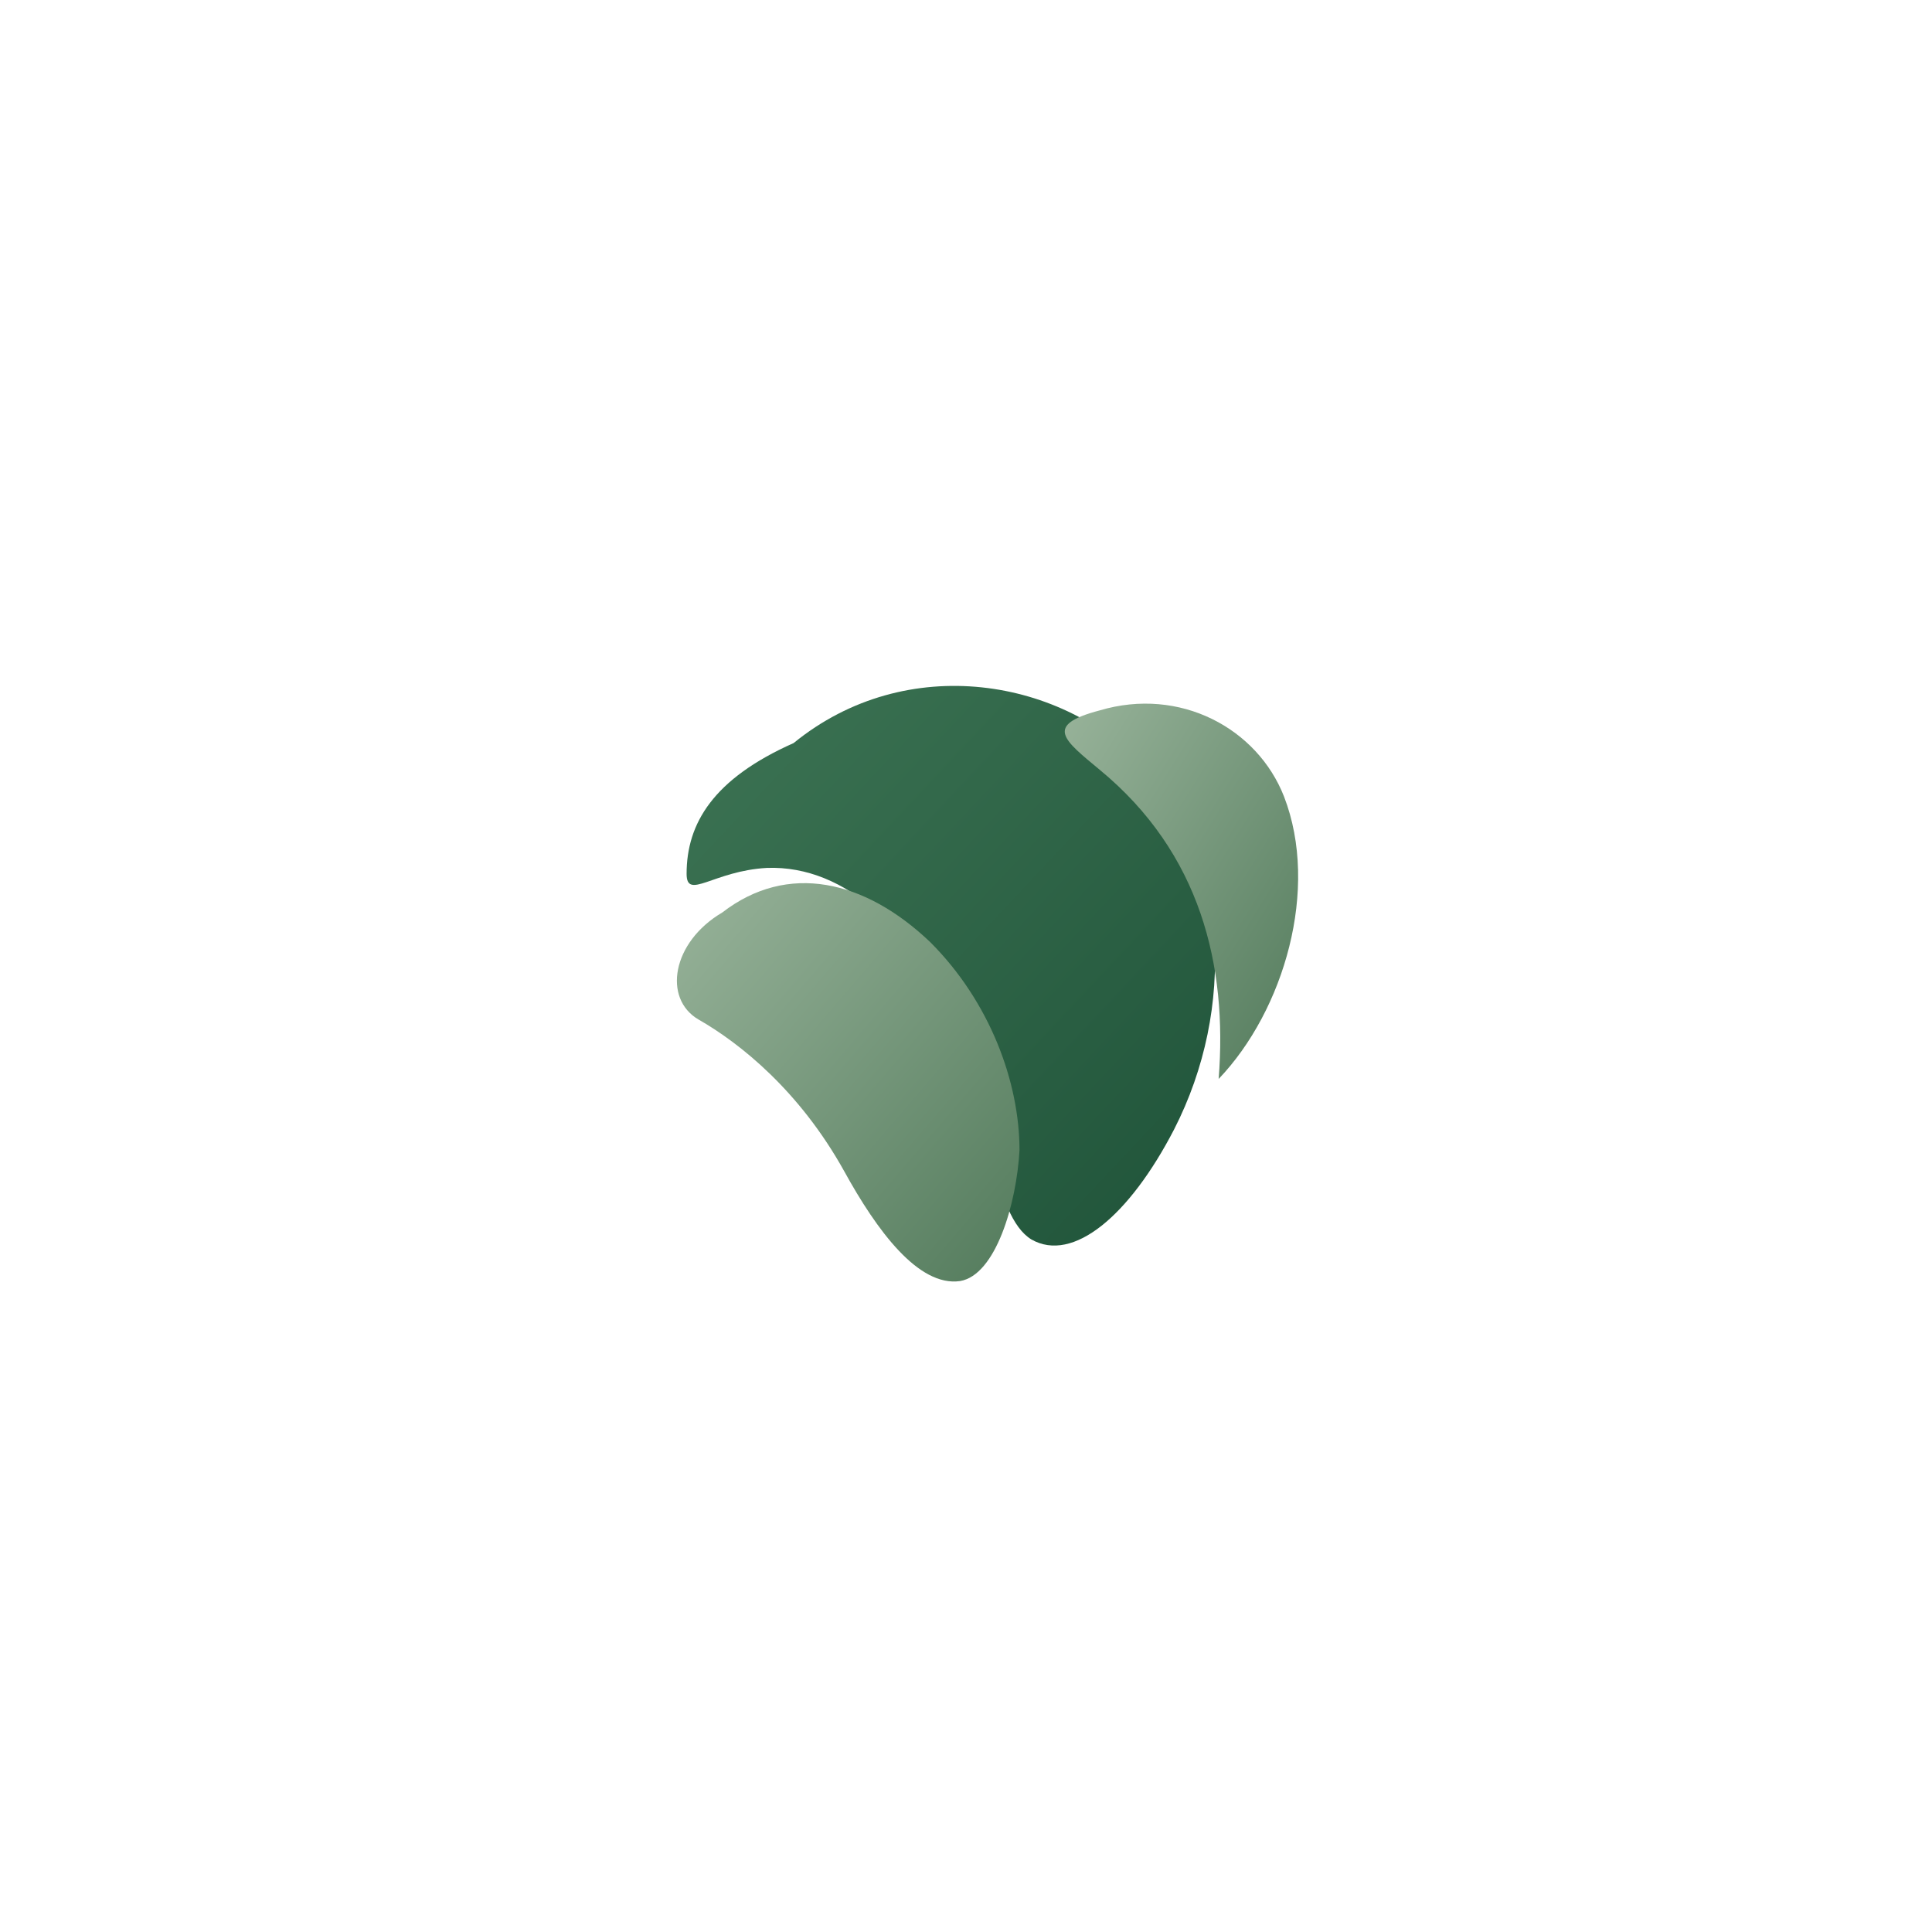
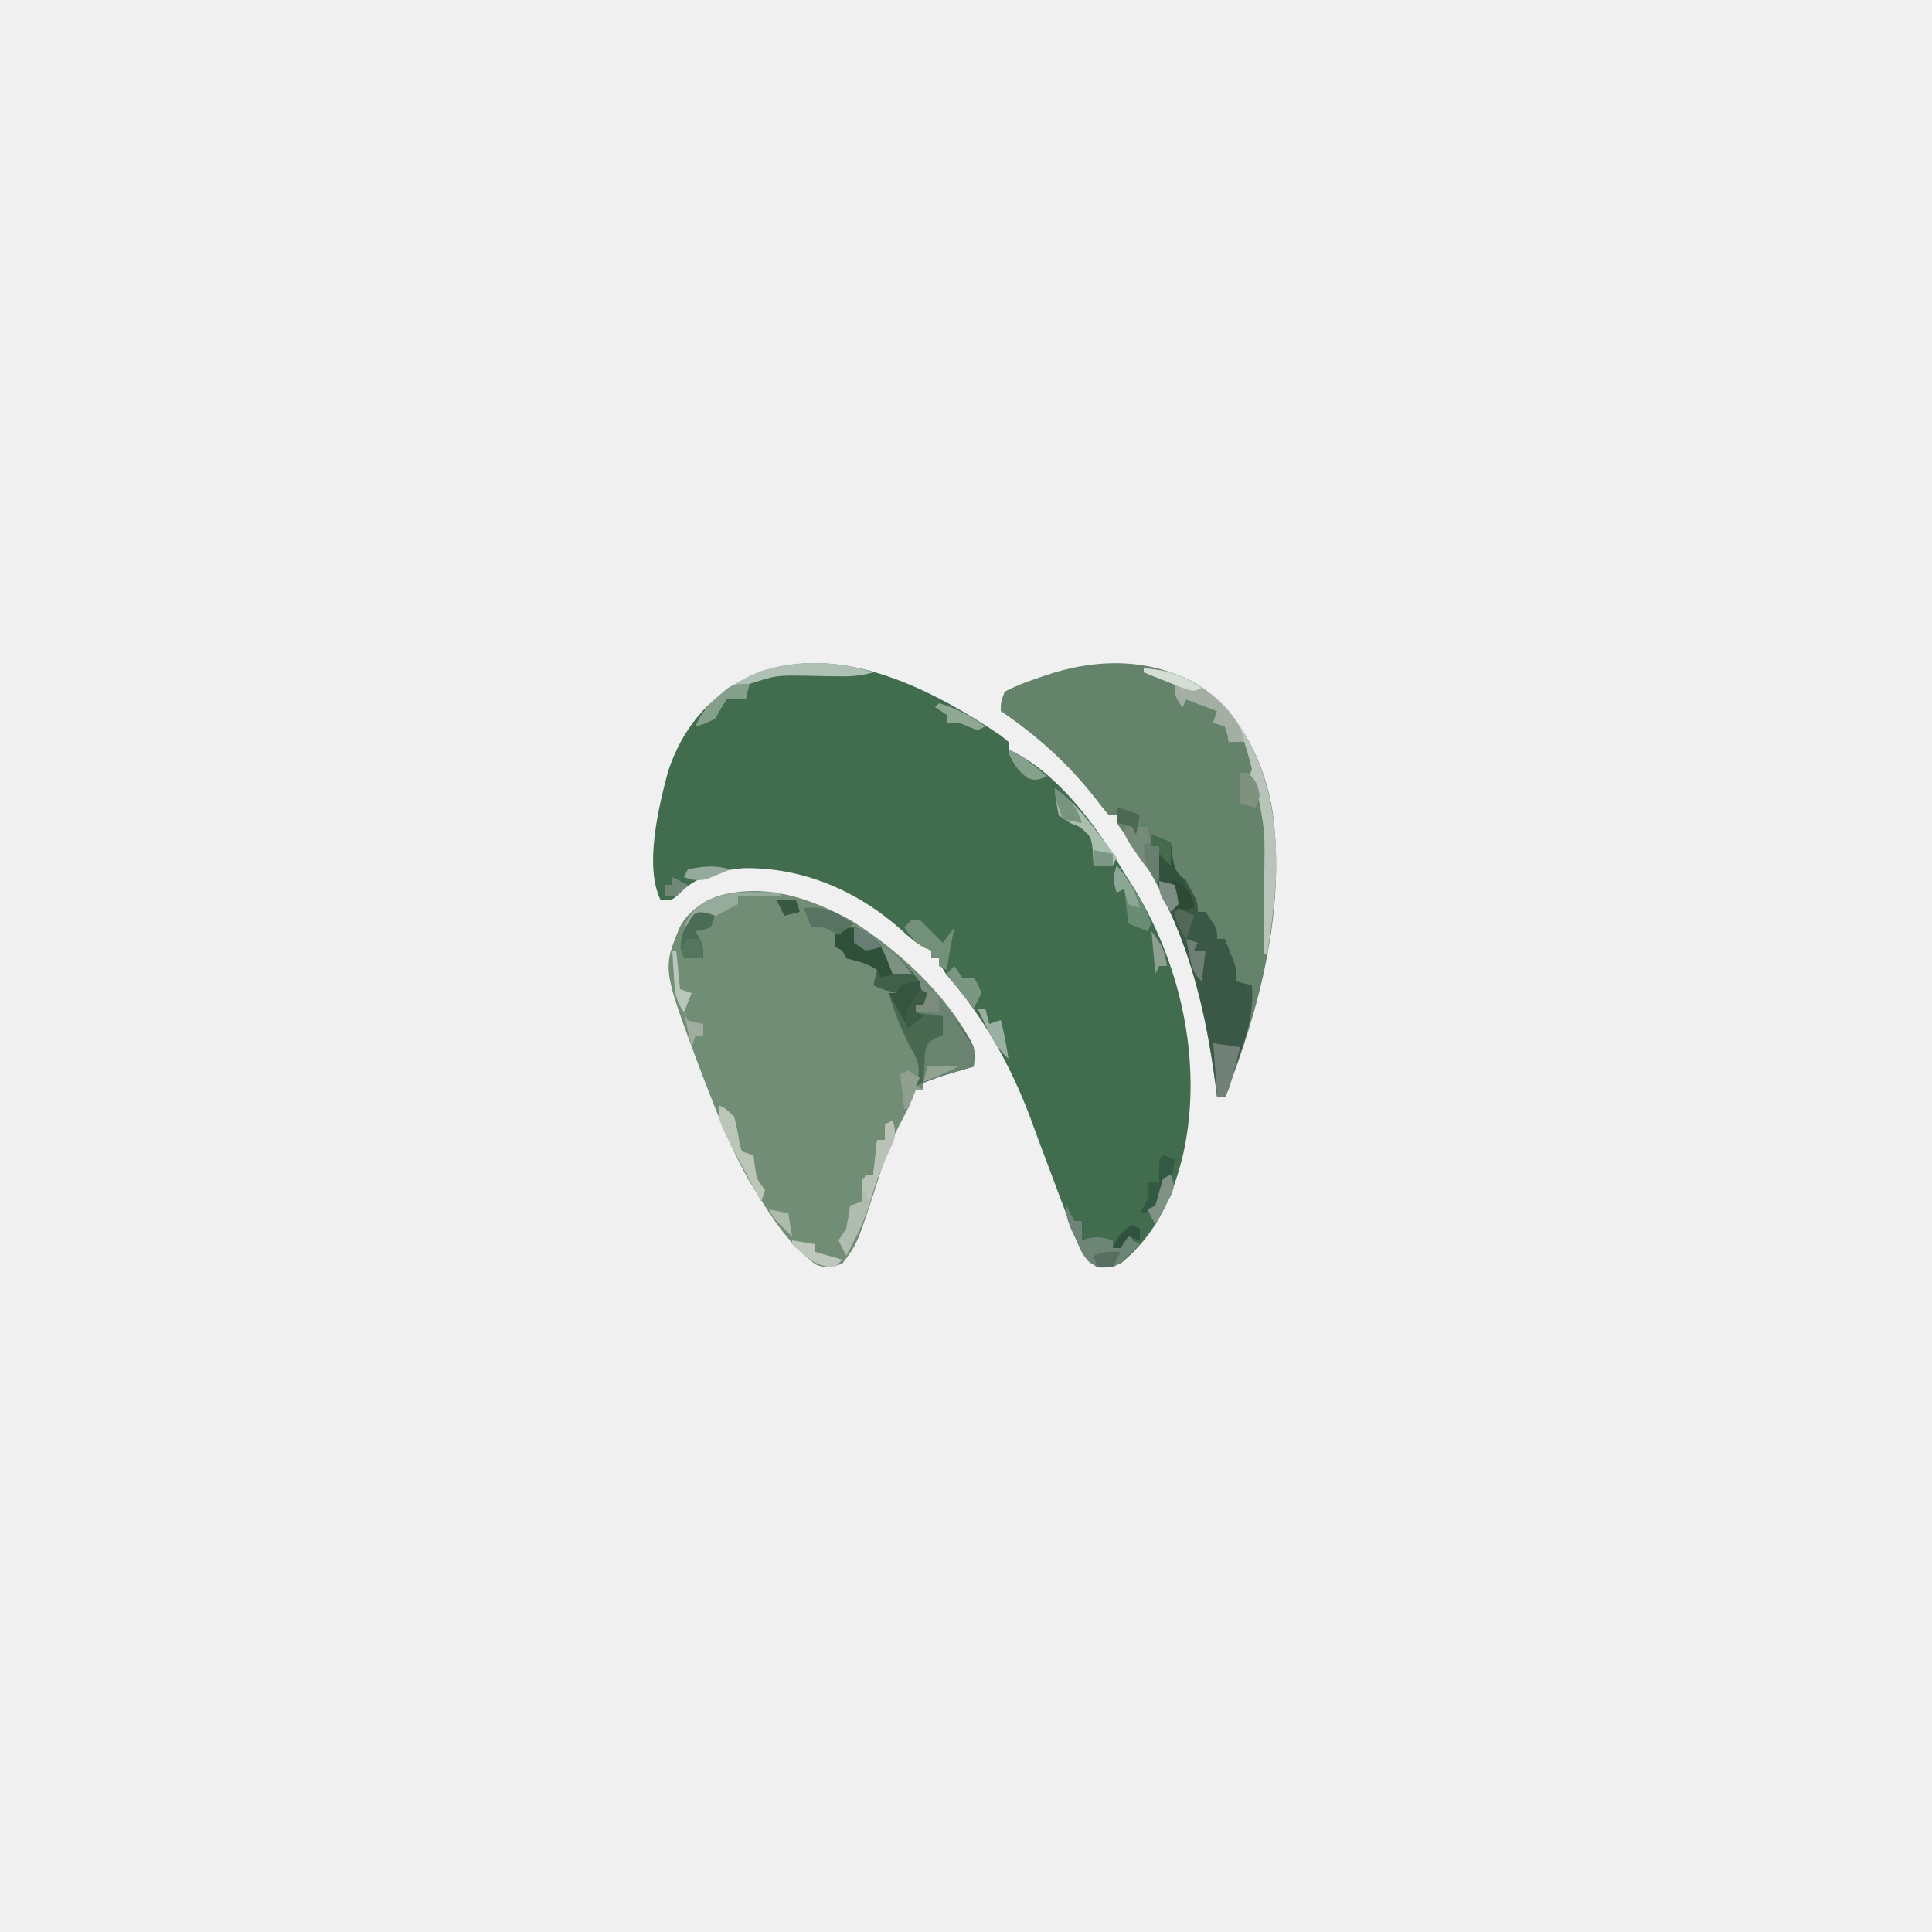
- <svg xmlns="http://www.w3.org/2000/svg" viewBox="0 0 260 260" role="img" aria-labelledby="title desc">
-   <defs>
-     <linearGradient id="leaf" x1="0" y1="0" x2="1" y2="1">
-       <stop offset="0" stop-color="#3d7454" />
-       <stop offset="1" stop-color="#1f5339" />
-     </linearGradient>
-     <linearGradient id="shade" x1="0" y1="0" x2="1" y2="1">
-       <stop offset="0" stop-color="#98b39a" />
-       <stop offset="1" stop-color="#537b5c" />
-     </linearGradient>
-   </defs>
-   <rect width="260" height="260" fill="#ffffff" />
-   <g transform="translate(78 78) scale(.4)">
-     <path fill="url(#leaf)" d="M72 55c38-31 91-22 119 9 27 30 30 80 9 121-15 29-34 45-48 37-13-8-14-42-26-72-13-31-36-54-63-53-18 1-27 11-27 2 0-17 9-32 36-44z" />
-     <path fill="url(#shade)" d="M175 44c27-8 53 6 62 29 12 31 0 72-22 95 3-38-6-76-40-104-12-10-19-15 0-20z" />
-     <path fill="url(#shade)" d="M48 112c22-17 48-11 70 10 20 20 30 47 30 70-1 18-8 42-20 44-14 2-28-17-39-37-15-27-35-43-49-51-12-7-9-26 8-36z" />
-   </g>
+ <svg xmlns="http://www.w3.org/2000/svg" version="1.1" width="500" height="500">
+   <path d="M0 0 C0.669 0.549 1.338 1.098 2.027 1.664 C2.027 2.324 2.027 2.984 2.027 3.664 C2.614 3.935 3.2 4.205 3.805 4.484 C15.761 10.83 25.337 24.278 32.027 35.664 C32.538 36.45 33.048 37.237 33.574 38.047 C46.521 58.269 52.399 84.37 47.34 107.914 C44.688 119.228 40.301 129.126 31.027 136.664 C27.992 137.691 27.992 137.691 25.027 137.664 C21.088 134.945 19.814 131.288 18.152 126.914 C17.773 125.93 17.773 125.93 17.387 124.926 C16.588 122.843 15.806 120.754 15.027 118.664 C14.525 117.325 14.022 115.987 13.52 114.648 C13.15 113.663 13.15 113.663 12.774 112.657 C12.273 111.32 11.771 109.982 11.269 108.645 C11.019 107.98 10.769 107.314 10.512 106.629 C10.264 105.969 10.015 105.309 9.76 104.628 C9.052 102.729 8.359 100.824 7.668 98.918 C2.669 85.648 -4.167 73.299 -13.477 62.547 C-14.973 60.664 -14.973 60.664 -15.973 57.664 C-16.633 57.664 -17.293 57.664 -17.973 57.664 C-17.973 57.004 -17.973 56.344 -17.973 55.664 C-18.558 55.401 -19.143 55.138 -19.746 54.867 C-22.072 53.61 -23.68 52.226 -25.598 50.414 C-37.097 40.152 -51.211 34.093 -66.645 34.344 C-72.678 34.924 -78.742 36.413 -83.094 40.805 C-84.973 42.664 -84.973 42.664 -87.973 42.664 C-92.34 33.929 -88.466 18.313 -86.078 9.281 C-82.422 -1.648 -75.938 -9.632 -65.66 -14.961 C-43.423 -25.234 -18.599 -12.533 0 0 Z " fill="#416C4E" transform="translate(258.9727,190.3359)" />
+   <path d="M0 0 C12.291 7.513 25.702 19.865 32 32.938 C32.156 35.703 32.156 35.703 32 37.938 C31.313 38.142 30.626 38.347 29.918 38.559 C29.017 38.828 28.116 39.097 27.188 39.375 C26.294 39.642 25.401 39.909 24.48 40.184 C22.645 40.741 20.82 41.331 19 41.938 C19 42.597 19 43.258 19 43.938 C18.34 43.938 17.68 43.938 17 43.938 C16.575 45.045 16.575 45.045 16.141 46.176 C15.137 48.607 14.009 50.821 12.75 53.125 C10.323 57.887 8.68 62.737 7.062 67.812 C1.898 83.814 1.898 83.814 -2 88.938 C-4.739 89.99 -6.177 90.262 -8.922 89.18 C-15.49 84.267 -19.753 77.836 -24 70.938 C-24.647 69.895 -25.294 68.852 -25.961 67.777 C-30.813 59.31 -34.339 50.351 -37.812 41.25 C-38.281 40.027 -38.749 38.803 -39.232 37.543 C-48.523 12.65 -48.523 12.65 -44.043 1.797 C-41.767 -2.26 -38.505 -4.47 -34.184 -6.172 C-22.019 -9.575 -10.721 -5.8 0 0 Z " fill="#728D75" transform="translate(220,238.0625)" />
+   <path d="M0 0 C10.716 7.721 16.442 19.379 18.582 32.246 C22.04 57.375 15.365 82.98 6.25 106.25 C5.59 106.25 4.93 106.25 4.25 106.25 C4.18 105.692 4.11 105.135 4.038 104.56 C0.9 80.003 -5.16 56.929 -20.516 36.953 C-21.75 35.25 -21.75 35.25 -21.75 33.25 C-22.41 33.25 -23.07 33.25 -23.75 33.25 C-24.995 31.819 -26.171 30.327 -27.312 28.812 C-34.427 19.741 -42.249 12.767 -51.75 6.25 C-51.738 3.953 -51.738 3.953 -50.75 1.25 C-48.083 -0.112 -45.753 -1.084 -42.938 -2 C-42.212 -2.255 -41.487 -2.51 -40.74 -2.773 C-27.158 -7.495 -12.507 -7.757 0 0 Z " fill="#65836A" transform="translate(310.75,177.75)" />
+   <path d="M0 0 C2.475 0.99 2.475 0.99 5 2 C5.103 3.093 5.206 4.186 5.312 5.312 C6.031 9.164 6.275 9.589 9 12 C12 17.444 12 17.444 12 20 C12.66 20 13.32 20 14 20 C17 24.385 17 24.385 17 27 C17.66 27 18.32 27 19 27 C19.506 28.268 20.005 29.54 20.5 30.812 C20.778 31.52 21.057 32.228 21.344 32.957 C22 35 22 35 22 38 C23.32 38.33 24.64 38.66 26 39 C26.463 46.004 24.845 51.436 22.5 58 C22.166 58.966 21.832 59.931 21.488 60.926 C20.67 63.288 19.84 65.646 19 68 C18.34 68 17.68 68 17 68 C16.93 67.442 16.86 66.885 16.788 66.31 C14.673 49.761 11.627 34.776 4.586 19.559 C3.179 16.402 2.031 13.294 1 10 C0.752 9.278 0.505 8.556 0.25 7.812 C0 6 0 6 2 3 C1.34 3 0.68 3 0 3 C0 2.01 0 1.02 0 0 Z " fill="#3B5846" transform="translate(298,216)" />
+   <path d="M0 0 C3.317 1.736 4.978 3.772 7.289 6.707 C8.044 7.652 8.8 8.597 9.578 9.57 C15.12 17.074 15.12 17.074 14.664 22.395 C14 22.588 13.336 22.781 12.652 22.98 C6.066 24.922 6.066 24.922 -0.336 27.395 C-0.125 26.668 0.087 25.94 0.305 25.191 C0.741 21.797 0.086 20.584 -1.586 17.645 C-4.082 13.015 -5.84 8.428 -7.336 3.395 C-6.676 3.395 -6.016 3.395 -5.336 3.395 C-5.006 2.405 -4.676 1.415 -4.336 0.395 C-2.336 -0.605 -2.336 -0.605 0 0 Z " fill="#4A6951" transform="translate(237.3359,253.6055)" />
+   <path d="M0 0 C8.868 0.328 15.672 4.198 21.75 10.625 C33.216 24.774 35.412 42.559 33.799 60.194 C33.292 64.809 32.668 69.406 32 74 C31.67 74 31.34 74 31 74 C31.01 72.987 31.021 71.974 31.032 70.93 C31.068 67.134 31.091 63.337 31.11 59.541 C31.12 57.905 31.133 56.269 31.151 54.633 C31.429 42.156 31.429 42.156 29 30 C28.34 29.67 27.68 29.34 27 29 C27.33 28.01 27.66 27.02 28 26 C27.402 23.648 26.741 21.311 26 19 C24.68 19 23.36 19 22 19 C21.897 18.361 21.794 17.721 21.688 17.062 C21.461 16.382 21.234 15.701 21 15 C20.01 14.67 19.02 14.34 18 14 C18.33 13.01 18.66 12.02 19 11 C16.36 10.01 13.72 9.02 11 8 C10.67 8.66 10.34 9.32 10 10 C8 7 8 7 8 3 C7.237 2.876 6.474 2.752 5.688 2.625 C3 2 3 2 0 0 Z " fill="#B8C4B9" transform="translate(296,173)" />
+   <path d="M0 0 C5.388 3.592 8.486 8.697 12 14 C12.99 15.485 12.99 15.485 14 17 C14.125 19.688 14.125 19.688 14 22 C13.313 22.205 12.626 22.41 11.918 22.621 C11.017 22.891 10.116 23.16 9.188 23.438 C8.294 23.704 7.401 23.971 6.48 24.246 C4.645 24.804 2.82 25.393 1 26 C1.06 24.374 1.149 22.749 1.25 21.125 C1.296 20.22 1.343 19.315 1.391 18.383 C2 16 2 16 4.047 14.68 C4.691 14.455 5.336 14.231 6 14 C6 12.35 6 10.7 6 9 C3.69 8.67 1.38 8.34 -1 8 C-1 7.34 -1 6.68 -1 6 C-0.34 5.67 0.32 5.34 1 5 C0.67 3.35 0.34 1.7 0 0 Z " fill="#6B8471" transform="translate(238,254)" />
+   <path d="M0 0 C4.161 1.486 6.659 4.295 8.875 8.062 C9.516 9.666 10.079 11.3 10.625 12.938 C9.305 13.268 7.985 13.598 6.625 13.938 C6.295 12.947 5.965 11.957 5.625 10.938 C3.572 9.664 1.792 8.976 -0.562 8.438 C-1.161 8.273 -1.759 8.107 -2.375 7.938 C-2.705 7.277 -3.035 6.617 -3.375 5.938 C-4.035 5.607 -4.695 5.277 -5.375 4.938 C-5.375 3.947 -5.375 2.958 -5.375 1.938 C-2.375 -0.062 -2.375 -0.062 0 0 Z " fill="#2F5039" transform="translate(221.375,240.0625)" />
+   <path d="M0 0 C8.161 0.302 14.218 3.43 20.156 9.035 C23.086 12.247 25.216 14.642 26 19 C24.68 19 23.36 19 22 19 C21.897 18.361 21.794 17.721 21.688 17.062 C21.461 16.382 21.234 15.701 21 15 C20.01 14.67 19.02 14.34 18 14 C18.33 13.01 18.66 12.02 19 11 C16.36 10.01 13.72 9.02 11 8 C10.67 8.66 10.34 9.32 10 10 C8 7 8 7 8 3 C7.237 2.876 6.474 2.752 5.688 2.625 C3 2 3 2 0 0 Z " fill="#A3AFA2" transform="translate(296,173)" />
+   <path d="M0 0 C-3.086 0.911 -5.781 1.094 -8.992 1.027 C-9.945 1.015 -10.897 1.003 -11.879 0.99 C-13.869 0.955 -15.858 0.916 -17.848 0.873 C-25.119 0.787 -25.119 0.787 -32 3 C-32.969 5.032 -32.969 5.032 -33 7 C-33.763 6.897 -34.526 6.794 -35.312 6.688 C-36.199 6.791 -37.086 6.894 -38 7 C-39.038 8.643 -40.036 10.312 -41 12 C-43.688 13.312 -43.688 13.312 -46 14 C-42.85 6.782 -36.21 2.684 -29.176 -0.273 C-19.889 -3.375 -9.255 -2.962 0 0 Z " fill="#AEC1B4" transform="translate(226,174)" />
+   <path d="M0 0 C0.66 1.32 1.32 2.64 2 4 C2.66 4 3.32 4 4 4 C4 5.65 4 7.3 4 9 C4.577 8.814 5.155 8.629 5.75 8.438 C8.207 7.96 9.644 8.243 12 9 C12 9.66 12 10.32 12 11 C13.65 9.68 15.3 8.36 17 7 C17 7.66 17 8.32 17 9 C17.66 9.33 18.32 9.66 19 10 C17.979 11.042 16.932 12.058 15.875 13.062 C15.295 13.631 14.715 14.199 14.117 14.785 C12 16 12 16 8.969 16.051 C6 15 6 15 4.102 12.383 C3.614 11.308 3.127 10.233 2.625 9.125 C2.122 8.055 1.62 6.985 1.102 5.883 C0 3 0 3 0 0 Z " fill="#6C8576" transform="translate(276,312)" />
+   <path d="M0 0 C1.289 3.867 0.407 4.91 -1.25 8.562 C-2.926 12.389 -4.402 16.095 -5.5 20.125 C-6.991 25.435 -9.394 30.158 -12 35 C-12.66 33.68 -13.32 32.36 -14 31 C-13.01 29.515 -13.01 29.515 -12 28 C-11.61 26.01 -11.268 24.01 -11 22 C-10.01 21.67 -9.02 21.34 -8 21 C-8 19.02 -8 17.04 -8 15 C-7.01 14.67 -6.02 14.34 -5 14 C-4.67 11.03 -4.34 8.06 -4 5 C-3.34 5 -2.68 5 -2 5 C-2 3.68 -2 2.36 -2 1 C-1.34 0.67 -0.68 0.34 0 0 Z " fill="#B0BCAF" transform="translate(231,290)" />
+   <path d="M0 0 C2.475 0.99 2.475 0.99 5 2 C5.103 3.093 5.206 4.186 5.312 5.312 C5.973 8.856 6.203 9.932 9 12 C8.67 12.66 8.34 13.32 8 14 C7.34 13.67 6.68 13.34 6 13 C6.206 13.784 6.412 14.568 6.625 15.375 C6.749 16.241 6.872 17.108 7 18 C6.34 18.66 5.68 19.32 5 20 C1.653 15.198 1 10.781 1 5 C1.33 4.34 1.66 3.68 2 3 C1.34 3 0.68 3 0 3 C0 2.01 0 1.02 0 0 Z " fill="#33523D" transform="translate(298,216)" />
+   <path d="M0 0 C0.99 0.33 1.98 0.66 3 1 C4.188 3.562 4.188 3.562 5 6 C4.01 6.33 3.02 6.66 2 7 C2 7.66 2 8.32 2 9 C2.66 9.33 3.32 9.66 4 10 C2.68 10.99 1.36 11.98 0 13 C-1.65 10.03 -3.3 7.06 -5 4 C-4.34 4 -3.68 4 -3 4 C-2.67 3.01 -2.34 2.02 -2 1 C-1.34 0.67 -0.68 0.34 0 0 Z " fill="#365440" transform="translate(235,253)" />
+   <path d="M0 0 C3.586 2.699 6.373 5.46 9.125 9 C10.119 10.268 10.119 10.268 11.133 11.562 C12.769 13.698 14.392 15.843 16 18 C15.67 18.66 15.34 19.32 15 20 C13.35 20 11.7 20 10 20 C9.938 18.742 9.876 17.484 9.812 16.188 C9.392 12.577 9.392 12.577 6.625 10.125 C5.759 9.754 4.893 9.383 4 9 C3.01 8.34 2.02 7.68 1 7 C0.312 3.375 0.312 3.375 0 0 Z " fill="#AABEAD" transform="translate(273,204)" />
+   <path d="M0 0 C0.66 0 1.32 0 2 0 C4 2 6 4 8 6 C8.99 4.68 9.98 3.36 11 2 C10.856 2.701 10.711 3.402 10.562 4.125 C9.985 7.076 9.483 10.033 9 13 C8.34 12.67 7.68 12.34 7 12 C7 11.34 7 10.68 7 10 C6.34 10 5.68 10 5 10 C5 9.34 5 8.68 5 8 C4.402 7.753 3.804 7.505 3.188 7.25 C0.714 5.836 -0.434 4.349 -2 2 C-1.34 1.34 -0.68 0.68 0 0 Z " fill="#73907B" transform="translate(236,238)" />
+   <path d="M0 0 C2.31 0.33 4.62 0.66 7 1 C6.523 2.792 6.044 4.584 5.562 6.375 C5.296 7.373 5.029 8.37 4.754 9.398 C4 12 4 12 3 14 C2.34 14 1.68 14 1 14 C0.67 9.38 0.34 4.76 0 0 Z " fill="#718177" transform="translate(314,270)" />
+   <path d="M0 0 C1.152 0.018 2.305 0.036 3.492 0.055 C4.361 0.078 5.23 0.101 6.125 0.125 C6.125 0.455 6.125 0.785 6.125 1.125 C2.495 1.125 -1.135 1.125 -4.875 1.125 C-4.875 1.785 -4.875 2.445 -4.875 3.125 C-6.142 3.799 -7.414 4.464 -8.688 5.125 C-9.395 5.496 -10.103 5.867 -10.832 6.25 C-12.875 7.125 -12.875 7.125 -15.875 7.125 C-16.865 7.785 -17.855 8.445 -18.875 9.125 C-17.471 5.731 -16.011 4.042 -12.875 2.125 C-8.427 0.356 -4.773 -0.097 0 0 Z " fill="#97AB9C" transform="translate(195.875,230.875)" />
+   <path d="M0 0 C3.954 4.394 6.866 9.495 9 15 C8.67 15.66 8.34 16.32 8 17 C5.525 16.01 5.525 16.01 3 15 C2.67 12.03 2.34 9.06 2 6 C1.01 6.495 1.01 6.495 0 7 C-0.934 3.99 -1.044 3.133 0 0 Z " fill="#698C75" transform="translate(289,224)" />
+   <path d="M0 0 C3.21 1.382 5.049 2.924 7.25 5.625 C7.771 6.257 8.292 6.888 8.828 7.539 C9.408 8.262 9.408 8.262 10 9 C9.196 9.124 8.391 9.248 7.562 9.375 C6.717 9.581 5.871 9.787 5 10 C4.67 10.66 4.34 11.32 4 12 C1.831 11.494 0 11 -2 10 C-1.67 8.68 -1.34 7.36 -1 6 C-0.67 6.66 -0.34 7.32 0 8 C0.99 7.67 1.98 7.34 3 7 C1.602 3.455 1.602 3.455 0 0 Z " fill="#41604A" transform="translate(228,245)" />
+   <path d="M0 0 C2 0 4 0 6 0 C6.33 1.65 6.66 3.3 7 5 C7.66 5 8.32 5 9 5 C9 8 9 11 9 14 C6.535 11.698 4.682 9.24 2.812 6.438 C2.283 5.652 1.753 4.867 1.207 4.059 C0 2 0 2 0 0 Z " fill="#758A79" transform="translate(291,214)" />
+   <path d="M0 0 C1.875 0.938 1.875 0.938 4 3 C4.654 5.34 5.064 7.635 5.41 10.039 C5.702 11.01 5.702 11.01 6 12 C6.99 12.33 7.98 12.66 9 13 C9.124 13.928 9.248 14.856 9.375 15.812 C9.815 19.139 9.815 19.139 12 22 C11.67 22.99 11.34 23.98 11 25 C9.537 22.273 8.081 19.543 6.625 16.812 C6.213 16.044 5.8 15.275 5.375 14.482 C0 4.383 0 4.383 0 0 Z " fill="#BBC5B8" transform="translate(186,286)" />
+   <path d="M0 0 C5.635 -0.55 8.39 1.05 13 4 C11.68 4.99 10.36 5.98 9 7 C8.402 6.67 7.804 6.34 7.188 6 C4.946 4.792 4.946 4.792 2 5 C1.34 3.35 0.68 1.7 0 0 Z " fill="#587361" transform="translate(208,235)" />
+   <path d="M0 0 C0.99 0.33 1.98 0.66 3 1 C2.125 6.75 2.125 6.75 1 9 C0.34 9 -0.32 9 -1 9 C-1 10.65 -1 12.3 -1 14 C-2.65 14.33 -4.3 14.66 -6 15 C-5.67 14.422 -5.34 13.845 -5 13.25 C-3.729 10.801 -3.729 10.801 -4 7 C-3.01 7 -2.02 7 -1 7 C-1.021 6.031 -1.041 5.061 -1.062 4.062 C-1 1 -1 1 0 0 Z " fill="#345943" transform="translate(301,299)" />
+   <path d="M0 0 C0.598 0.227 1.196 0.454 1.812 0.688 C1.482 1.677 1.153 2.667 0.812 3.688 C-1.25 4.375 -1.25 4.375 -3.188 4.688 C-2.857 5.286 -2.527 5.884 -2.188 6.5 C-1.188 8.688 -1.188 8.688 -1.188 11.688 C-2.837 11.688 -4.487 11.688 -6.188 11.688 C-7.156 9.073 -7.233 7.843 -6.438 5.125 C-3.549 -0.507 -3.549 -0.507 0 0 Z " fill="#4B6C56" transform="translate(183.1875,236.3125)" />
+   <path d="M0 0 C1.303 3.91 0.343 5.106 -1.312 8.812 C-3.09 12.831 -4.666 16.812 -6 21 C-7.062 19.188 -7.062 19.188 -8 17 C-7.505 15.515 -7.505 15.515 -7 14 C-6.34 14 -5.68 14 -5 14 C-4.67 11.03 -4.34 8.06 -4 5 C-3.34 5 -2.68 5 -2 5 C-2 3.68 -2 2.36 -2 1 C-1.34 0.67 -0.68 0.34 0 0 Z " fill="#B8C2B6" transform="translate(231,290)" />
+   <path d="M0 0 C-0.33 1.32 -0.66 2.64 -1 4 C-1.763 3.897 -2.526 3.794 -3.312 3.688 C-4.199 3.791 -5.086 3.894 -6 4 C-7.038 5.643 -8.036 7.312 -9 9 C-11.688 10.312 -11.688 10.312 -14 11 C-12.571 7.67 -10.834 5.642 -8.125 3.25 C-7.447 2.636 -6.769 2.023 -6.07 1.391 C-4 0 -4 0 0 0 Z " fill="#849F8A" transform="translate(194,177)" />
+   <path d="M0 0 C2.97 0.495 2.97 0.495 6 1 C6 1.66 6 2.32 6 3 C8.31 3.66 10.62 4.32 13 5 C12.34 5.66 11.68 6.32 11 7 C6.054 6.863 3.463 4.221 0 1 C0 0.67 0 0.34 0 0 Z " fill="#BFC7BD" transform="translate(205,321)" />
+   <path d="M0 0 C0.66 0.99 1.32 1.98 2 3 C2.99 3 3.98 3 5 3 C6.125 4.75 6.125 4.75 7 7 C6.34 8.32 5.68 9.64 5 11 C2.69 8.03 0.38 5.06 -2 2 C-1.34 1.34 -0.68 0.68 0 0 Z " fill="#7B9682" transform="translate(247,250)" />
+   <path d="M0 0 C0.66 0 1.32 0 2 0 C4.163 2.163 4.553 3.052 5 6 C4.67 6.99 4.34 7.98 4 9 C2.68 8.67 1.36 8.34 0 8 C0 5.36 0 2.72 0 0 Z " fill="#7E927F" transform="translate(321,200)" />
+   <path d="M0 0 C0.99 0.66 1.98 1.32 3 2 C2.67 2.66 2.34 3.32 2 4 C2.66 4.33 3.32 4.66 4 5 C3.34 5 2.68 5 2 5 C1.34 6.65 0.68 8.3 0 10 C-0.33 10 -0.66 10 -1 10 C-1.33 7.03 -1.66 4.06 -2 1 C-1.34 0.67 -0.68 0.34 0 0 Z " fill="#8FA090" transform="translate(235,277)" />
+   <path d="M0 0 C0.66 0 1.32 0 2 0 C2.33 1.32 2.66 2.64 3 4 C3.99 3.67 4.98 3.34 6 3 C6.889 6.303 7.463 9.623 8 13 C5.273 10.593 3.88 8.075 2.312 4.812 C1.657 3.461 1.657 3.461 0.988 2.082 C0.662 1.395 0.336 0.708 0 0 Z " fill="#9AB0A3" transform="translate(253,261)" />
+   <path d="M0 0 C3.739 2.657 5.65 4.581 7 9 C5.35 8.67 3.7 8.34 2 8 C0 2.25 0 2.25 0 0 Z " fill="#78937F" transform="translate(273,204)" />
+   <path d="M0 0 C3.941 1.668 6.789 4.227 10 7 C7 8 7 8 5 7.375 C2.457 5.627 1.396 3.722 0 1 C0 0.67 0 0.34 0 0 Z " fill="#85A18D" transform="translate(261,194)" />
+   <path d="M0 0 C4.8 3.446 4.8 3.446 5.812 6.25 C5.874 6.827 5.936 7.405 6 8 C4.35 8.33 2.7 8.66 1 9 C0.67 6.03 0.34 3.06 0 0 Z " fill="#2D4A35" transform="translate(303,227)" />
+   <path d="M0 0 C0.99 0.33 1.98 0.66 3 1 C2.67 1.66 2.34 2.32 2 3 C2.99 3 3.98 3 5 3 C4.67 5.64 4.34 8.28 4 11 C1.687 8.687 1.504 7.521 0.875 4.375 C0.707 3.558 0.54 2.74 0.367 1.898 C0.246 1.272 0.125 0.645 0 0 Z " fill="#6F7F76" transform="translate(307,243)" />
+   <path d="M0 0 C2.169 0.506 4 1 6 2 C5.67 3.65 5.34 5.3 5 7 C4.67 6.34 4.34 5.68 4 5 C1.975 4.348 1.975 4.348 0 4 C0 2.68 0 1.36 0 0 Z " fill="#4D6956" transform="translate(289,209)" />
+   <path d="M0 0 C4.615 1.319 8.099 3.214 12 6 C11.01 6.495 11.01 6.495 10 7 C8.325 6.356 6.658 5.688 5 5 C4.01 5 3.02 5 2 5 C2 4.34 2 3.68 2 3 C1.01 2.34 0.02 1.68 -1 1 C-0.67 0.67 -0.34 0.34 0 0 Z " fill="#8FA893" transform="translate(243,182)" />
+   <path d="M0 0 C1 3 1 3 0.004 5.48 C-0.472 6.374 -0.947 7.267 -1.438 8.188 C-1.911 9.089 -2.384 9.99 -2.871 10.918 C-3.244 11.605 -3.616 12.292 -4 13 C-4.66 11.68 -5.32 10.36 -6 9 C-5.34 8.67 -4.68 8.34 -4 8 C-3.67 6.845 -3.34 5.69 -3 4.5 C-2.67 3.345 -2.34 2.19 -2 1 C-1.34 0.67 -0.68 0.34 0 0 Z " fill="#7F9285" transform="translate(303,304)" />
+   <path d="M0 0 C2.5 1.75 2.5 1.75 5 4 C5 5.32 5 6.64 5 8 C3.02 8 1.04 8 -1 8 C-1 7.34 -1 6.68 -1 6 C-0.34 5.67 0.32 5.34 1 5 C0.67 3.35 0.34 1.7 0 0 Z " fill="#798C7E" transform="translate(238,254)" />
+   <path d="M0 0 C0.66 0.33 1.32 0.66 2 1 C1.67 1.99 1.34 2.98 1 4 C0.34 4 -0.32 4 -1 4 C-1 4.66 -1 5.32 -1 6 C-0.34 6.33 0.32 6.66 1 7 C-0.32 7.99 -1.64 8.98 -3 10 C-4 7 -4 7 -3.223 5.176 C-2.148 3.451 -1.074 1.725 0 0 Z " fill="#3D5A45" transform="translate(238,256)" />
+   <path d="M0 0 C0.33 0 0.66 0 1 0 C1.33 3.3 1.66 6.6 2 10 C2.99 10.33 3.98 10.66 5 11 C4.34 12.65 3.68 14.3 3 16 C0.652 12.478 0.623 10.492 0.375 6.312 C0.3 5.133 0.225 3.954 0.148 2.738 C0.099 1.835 0.05 0.931 0 0 Z " fill="#B9C6BB" transform="translate(174,246)" />
+   <path d="M0 0 C3.096 3.509 4.742 6.492 6 11 C5.01 10.67 4.02 10.34 3 10 C2.312 7.938 2.312 7.938 2 6 C1.01 6.495 1.01 6.495 0 7 C-0.934 3.99 -1.044 3.133 0 0 Z " fill="#8CA895" transform="translate(289,224)" />
+   <path d="M0 0 C6.152 0.432 9.819 1.654 15 5 C13 6 13 6 9.961 5.004 C8.778 4.528 7.594 4.053 6.375 3.562 C5.186 3.089 3.998 2.616 2.773 2.129 C1.858 1.756 0.943 1.384 0 1 C0 0.67 0 0.34 0 0 Z " fill="#D5DED4" transform="translate(296,173)" />
+   <path d="M0 0 C0.33 0.66 0.66 1.32 1 2 C3.025 2.652 3.025 2.652 5 3 C5 3.99 5 4.98 5 6 C4.34 6 3.68 6 3 6 C2.67 6.99 2.34 7.98 2 9 C1.34 6.03 0.68 3.06 0 0 Z " fill="#9FAC9F" transform="translate(177,262)" />
+   <path d="M0 0 C3.653 1.25 4.781 1.671 7 5 C5.188 5.625 5.188 5.625 3 6 C2.01 5.34 1.02 4.68 0 4 C0 2.68 0 1.36 0 0 Z " fill="#687E74" transform="translate(221,240)" />
+   <path d="M0 0 C1.32 0.66 2.64 1.32 4 2 C3.34 3.98 2.68 5.96 2 8 C0.262 5.393 -0.502 3.987 -1 1 C-0.67 0.67 -0.34 0.34 0 0 Z " fill="#54685A" transform="translate(305,235)" />
+   <path d="M0 0 C0.99 0.33 1.98 0.66 3 1 C3 4 3 7 3 10 C0.521 8.06 0.003 7.014 -0.75 3.875 C-0.833 2.926 -0.915 1.978 -1 1 C-0.67 0.67 -0.34 0.34 0 0 Z " fill="#687E6F" transform="translate(297,218)" />
+   <path d="M0 0 C3.795 1.491 5.61 3.757 8 7 C6.35 7 4.7 7 3 7 C2.691 6.216 2.381 5.433 2.062 4.625 C1.071 2.077 1.071 2.077 0 0 Z " fill="#7D9283" transform="translate(228,245)" />
+   <path d="M0 0 C2.718 3.625 3.418 4.809 4 9 C3.34 9 2.68 9 2 9 C1.67 9.66 1.34 10.32 1 11 C0.67 7.37 0.34 3.74 0 0 Z " fill="#8CA091" transform="translate(298,241)" />
+   <path d="M0 0 C0.99 0 1.98 0 3 0 C3.33 1.65 3.66 3.3 4 5 C2.35 5 0.7 5 -1 5 C-1.33 4.01 -1.66 3.02 -2 2 C-1.34 1.34 -0.68 0.68 0 0 Z " fill="#54765C" transform="translate(178,243)" />
+   <path d="M0 0 C-1.244 0.535 -2.496 1.052 -3.75 1.562 C-4.446 1.853 -5.142 2.143 -5.859 2.441 C-8.3 3.078 -9.64 2.802 -12 2 C-11.67 1.34 -11.34 0.68 -11 0 C-6.973 -0.836 -3.934 -1.155 0 0 Z " fill="#94AA9D" transform="translate(189,225)" />
+   <path d="M0 0 C-0.66 1.32 -1.32 2.64 -2 4 C-3.32 4 -4.64 4 -6 4 C-6.33 3.01 -6.66 2.02 -7 1 C-4.537 -0.231 -2.72 -0.072 0 0 Z " fill="#576D60" transform="translate(290,324)" />
+   <path d="M0 0 C2.475 0.495 2.475 0.495 5 1 C5.33 2.98 5.66 4.96 6 7 C1.125 2.25 1.125 2.25 0 0 Z " fill="#ADBDAC" transform="translate(199,313)" />
+   <path d="M0 0 C2.475 0.99 2.475 0.99 5 2 C5 3.98 5 5.96 5 8 C3.5 6.625 3.5 6.625 2 5 C2 4.34 2 3.68 2 3 C1.34 3 0.68 3 0 3 C0 2.01 0 1.02 0 0 Z " fill="#446B4D" transform="translate(298,216)" />
+   <path d="M0 0 C0.66 0.33 1.32 0.66 2 1 C2 1.99 2 2.98 2 4 C1.01 3.67 0.02 3.34 -1 3 C-1.99 4.485 -1.99 4.485 -3 6 C-3.66 6 -4.32 6 -5 6 C-3.63 2.839 -3.011 2.007 0 0 Z " fill="#2F513D" transform="translate(293,317)" />
+   <path d="M0 0 C2.64 0 5.28 0 8 0 C5.063 1.523 2.083 2.801 -1 4 C-0.67 2.68 -0.34 1.36 0 0 Z " fill="#92A391" transform="translate(240,276)" />
+   <path d="M0 0 C1.65 0 3.3 0 5 0 C5.33 0.99 5.66 1.98 6 3 C4.68 3.33 3.36 3.66 2 4 C1.34 2.68 0.68 1.36 0 0 Z " fill="#385941" transform="translate(201,233)" />
+   <path d="M0 0 C1.32 0.33 2.64 0.66 4 1 C4.625 3.375 4.625 3.375 5 6 C4.34 6.66 3.68 7.32 3 8 C0 3.375 0 3.375 0 0 Z " fill="#7C8E83" transform="translate(300,228)" />
+   <path d="M0 0 C1.32 0.66 2.64 1.32 4 2 C2.688 3.5 2.688 3.5 1 5 C0.01 5 -0.98 5 -2 5 C-2 4.01 -2 3.02 -2 2 C-1.34 2 -0.68 2 0 2 C0 1.34 0 0.68 0 0 Z " fill="#6E8776" transform="translate(174,227)" />
+   <path d="M0 0 C2.475 0.495 2.475 0.495 5 1 C5 1.99 5 2.98 5 4 C3.35 4 1.7 4 0 4 C0 2.68 0 1.36 0 0 Z " fill="#7D9985" transform="translate(283,220)" />
</svg>
